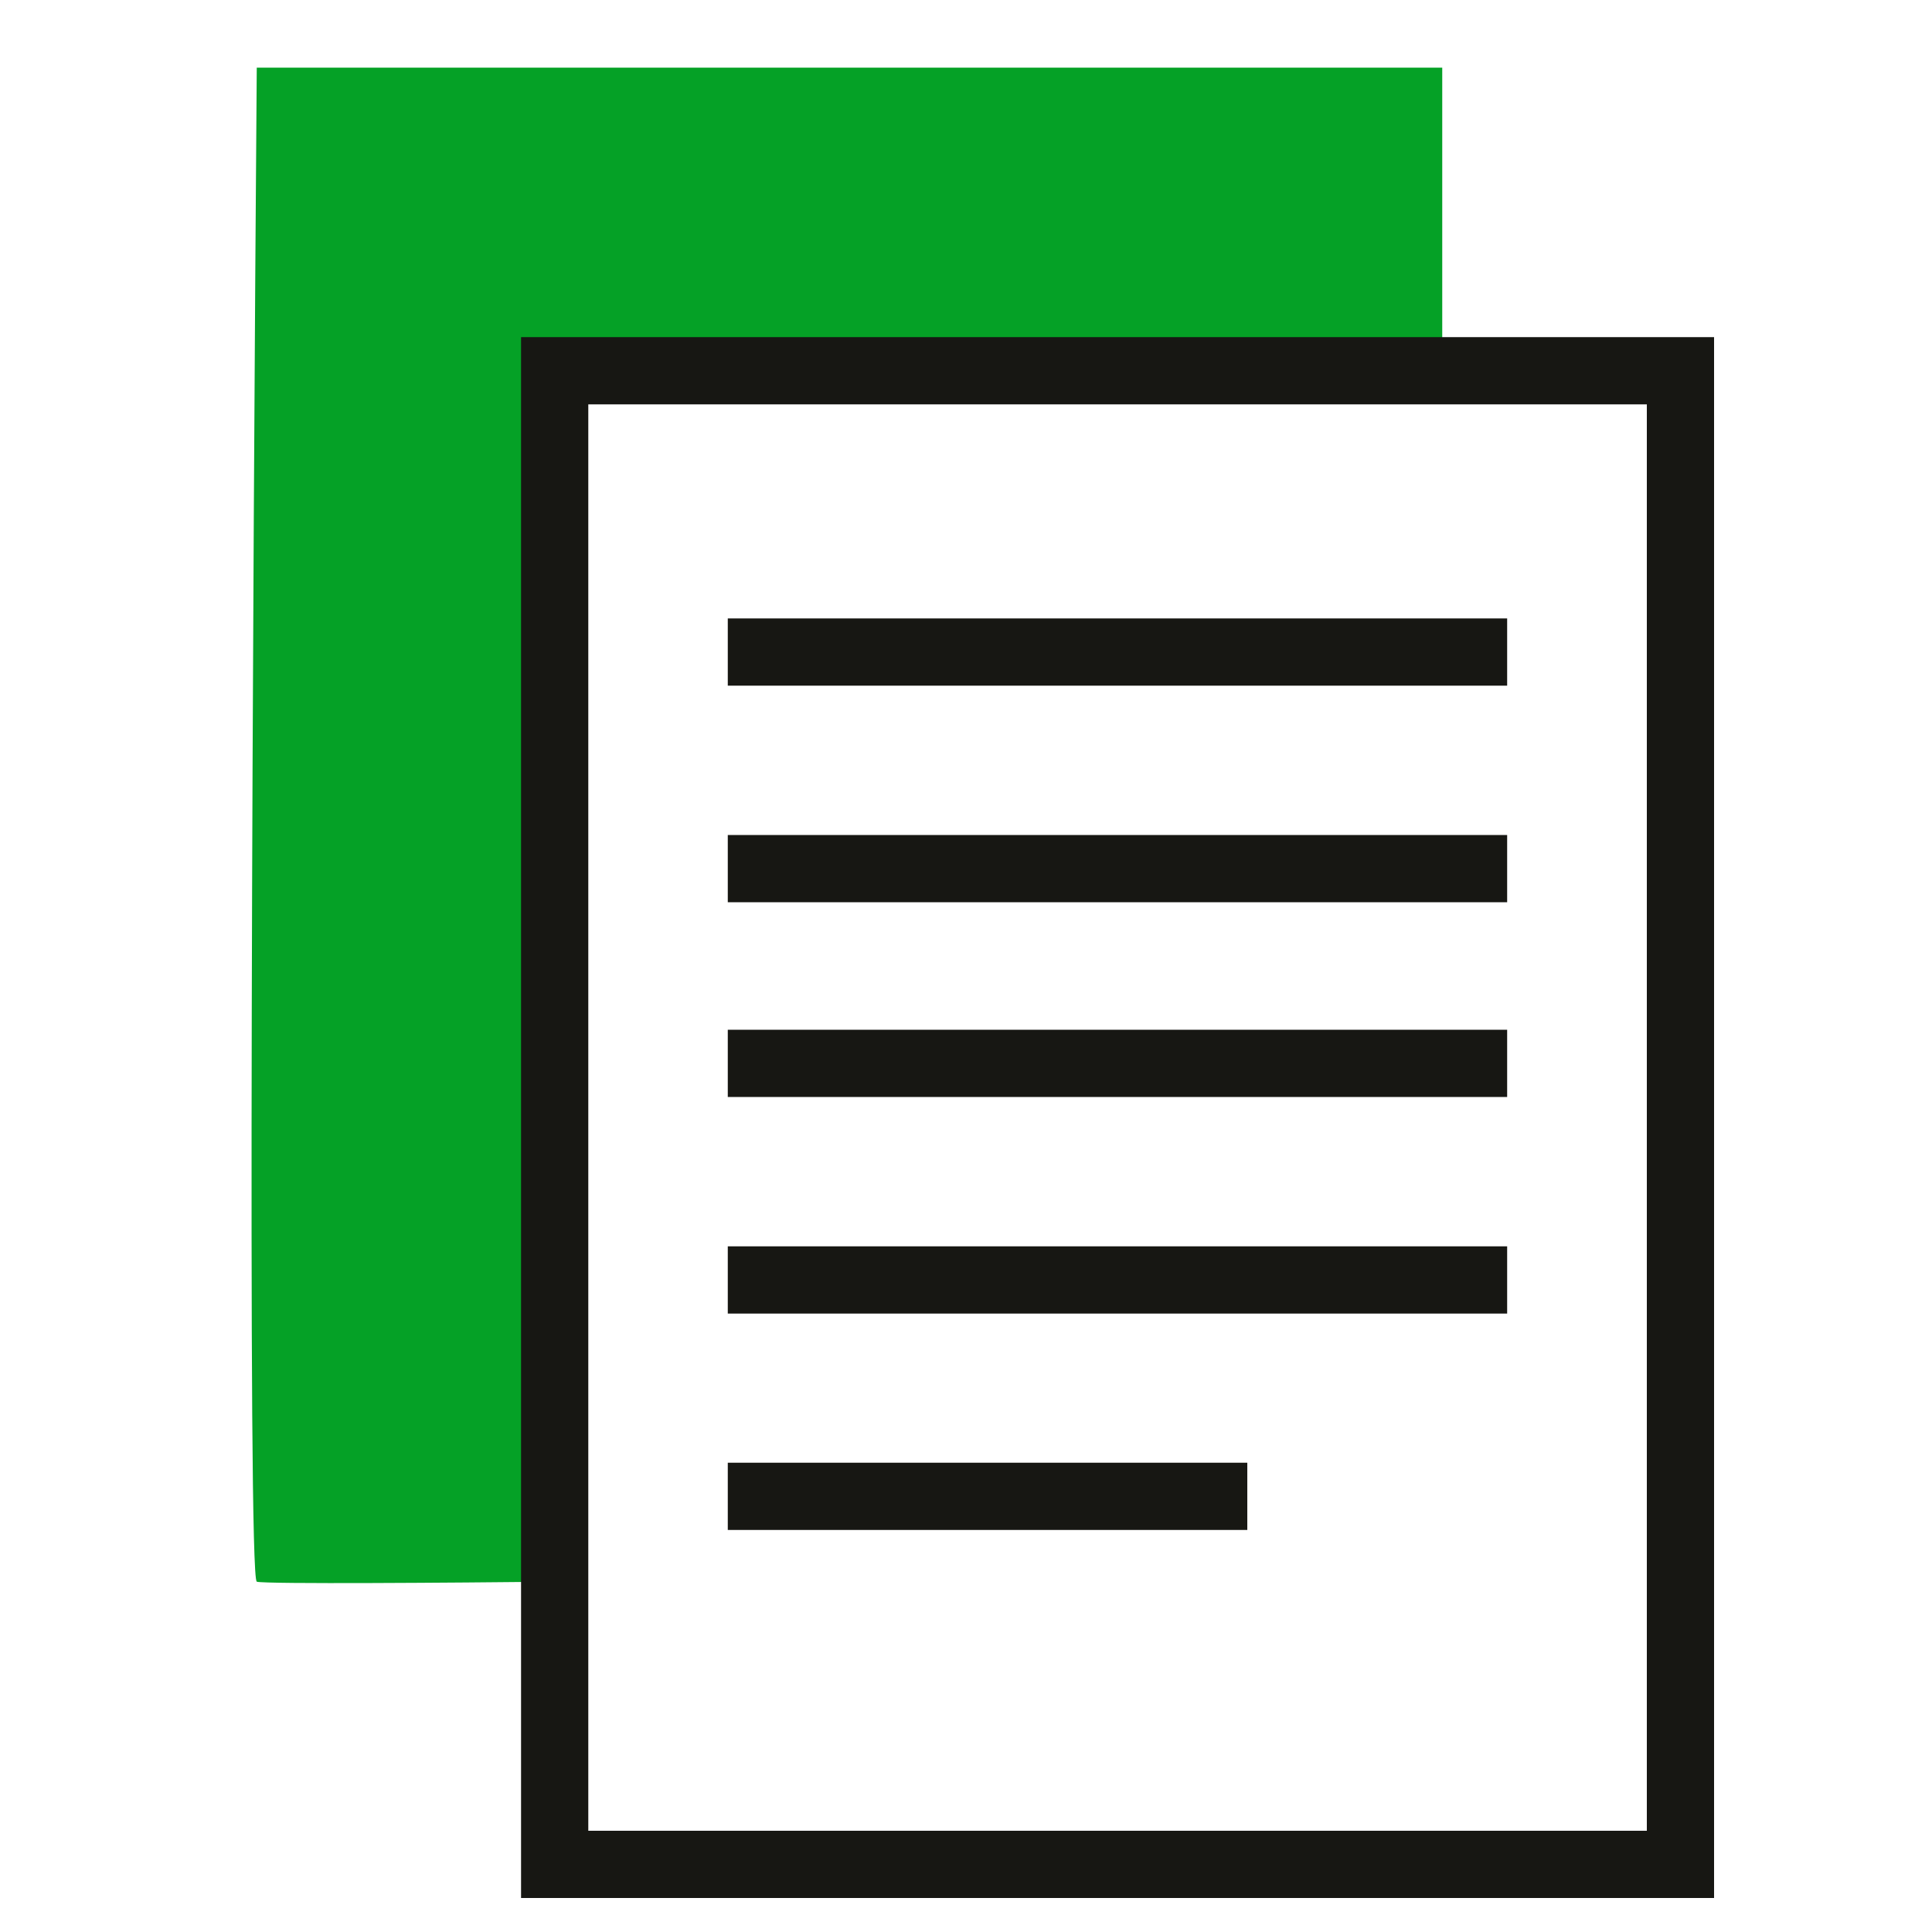
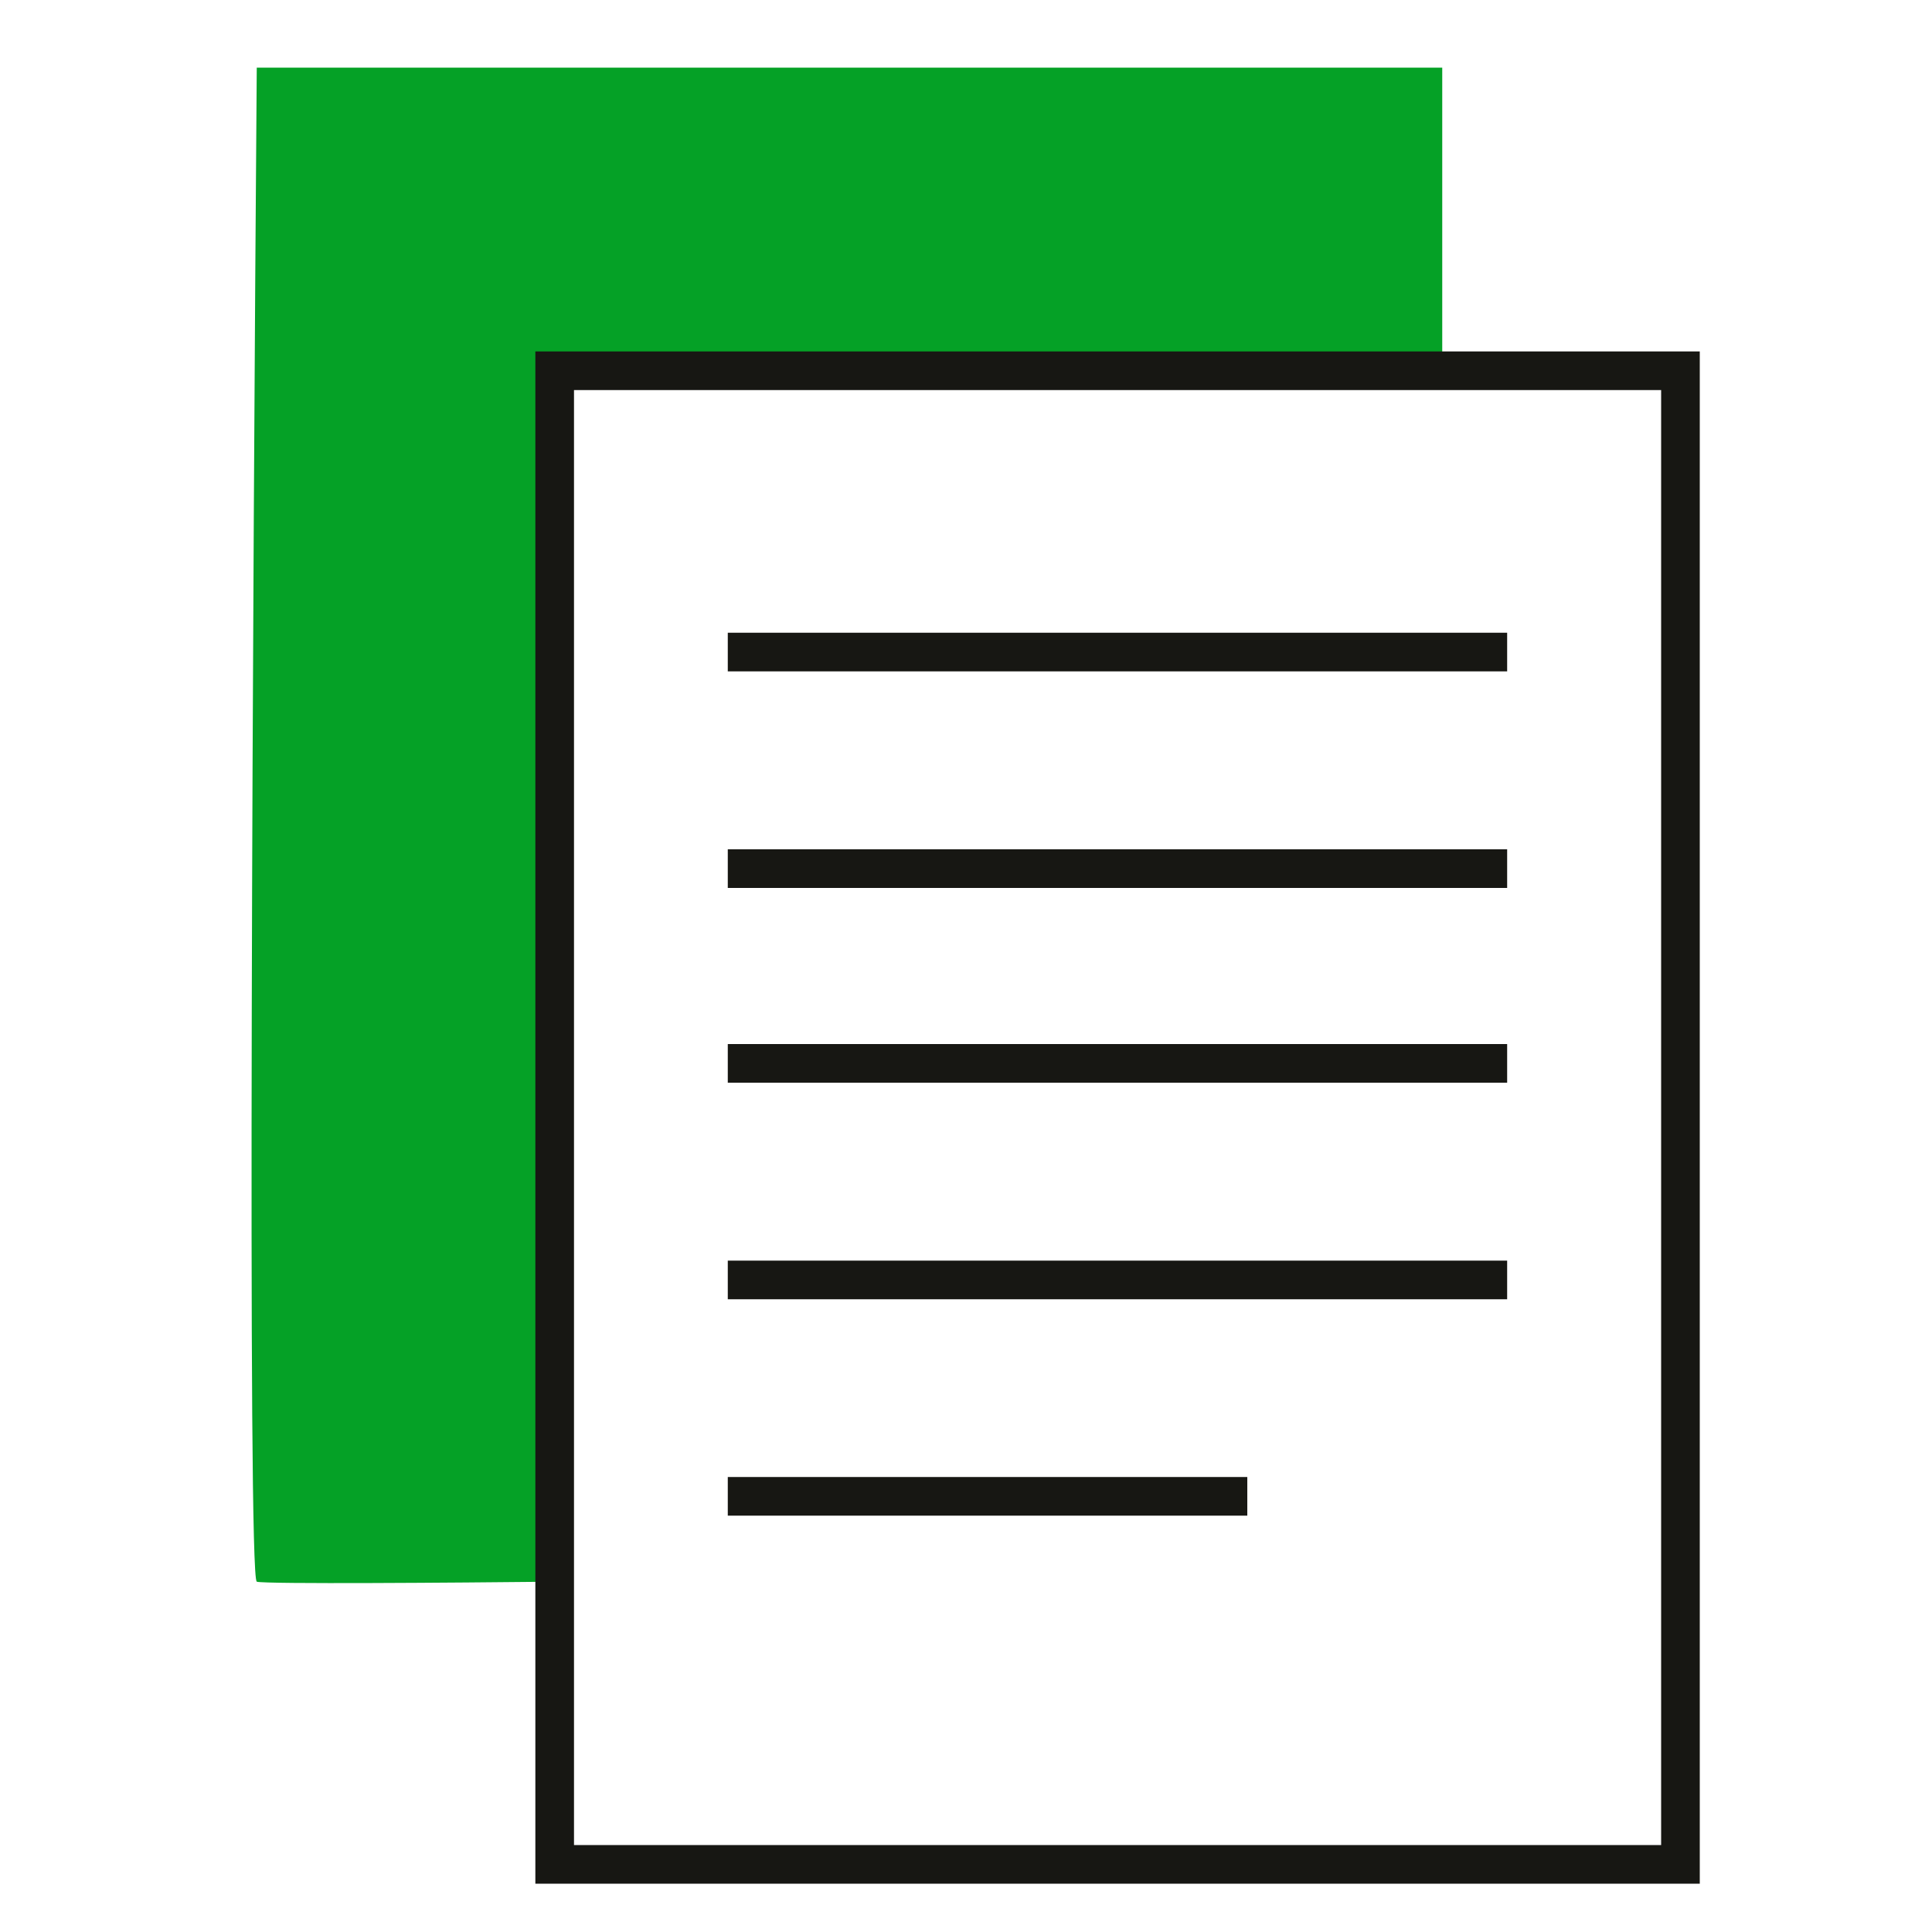
- <svg xmlns="http://www.w3.org/2000/svg" id="Layer_1" data-name="Layer 1" viewBox="0 0 100 100">
-   <path d="M13.29,81.86c-.49-.13-.2-52.3,0-78.36h61.36v15.19H28.48v63.18c-4.86.05-14.7.13-15.19,0Z" fill="#05a126" />
-   <rect x="28.71" y="19.19" width="58.27" height="77.31" fill="none" stroke="#171713" stroke-width="3.48" />
-   <path d="M37.67,33.75h40.34" fill="none" stroke="#171713" stroke-width="3.48" />
-   <path d="M37.67,44.96h40.34" fill="none" stroke="#171713" stroke-width="3.48" />
-   <path d="M37.67,55.04h40.34" fill="none" stroke="#171713" stroke-width="3.48" />
-   <path d="M37.67,66.25h40.34" fill="none" stroke="#171713" stroke-width="3.48" />
-   <path d="M37.67,77.45h26.89" fill="none" stroke="#171713" stroke-width="3.48" />
+ <svg xmlns="http://www.w3.org/2000/svg" data-tags="icons, document, 1" id="Layer_1" version="1.1" viewBox="0 0 100 100">
+   <defs>
+     <style>.st0{fill:#05a126}.st1{fill:none;stroke:#171713;stroke-width:2px}</style>
+   </defs>
+   <path class="st0" d="M13.29,81.86c-.49-.13-.2-52.3,0-78.36h61.36v15.19H28.48v63.18c-4.86.05-14.7.13-15.19,0v-.01Z" />
+   <path class="st1" d="M28.71,19.19h58.27v77.31H28.71V19.19ZM37.67,33.75h40.34M37.67,44.96h40.34M37.67,55.04h40.34M37.67,66.25h40.34M37.67,77.45h26.89" />
</svg>
